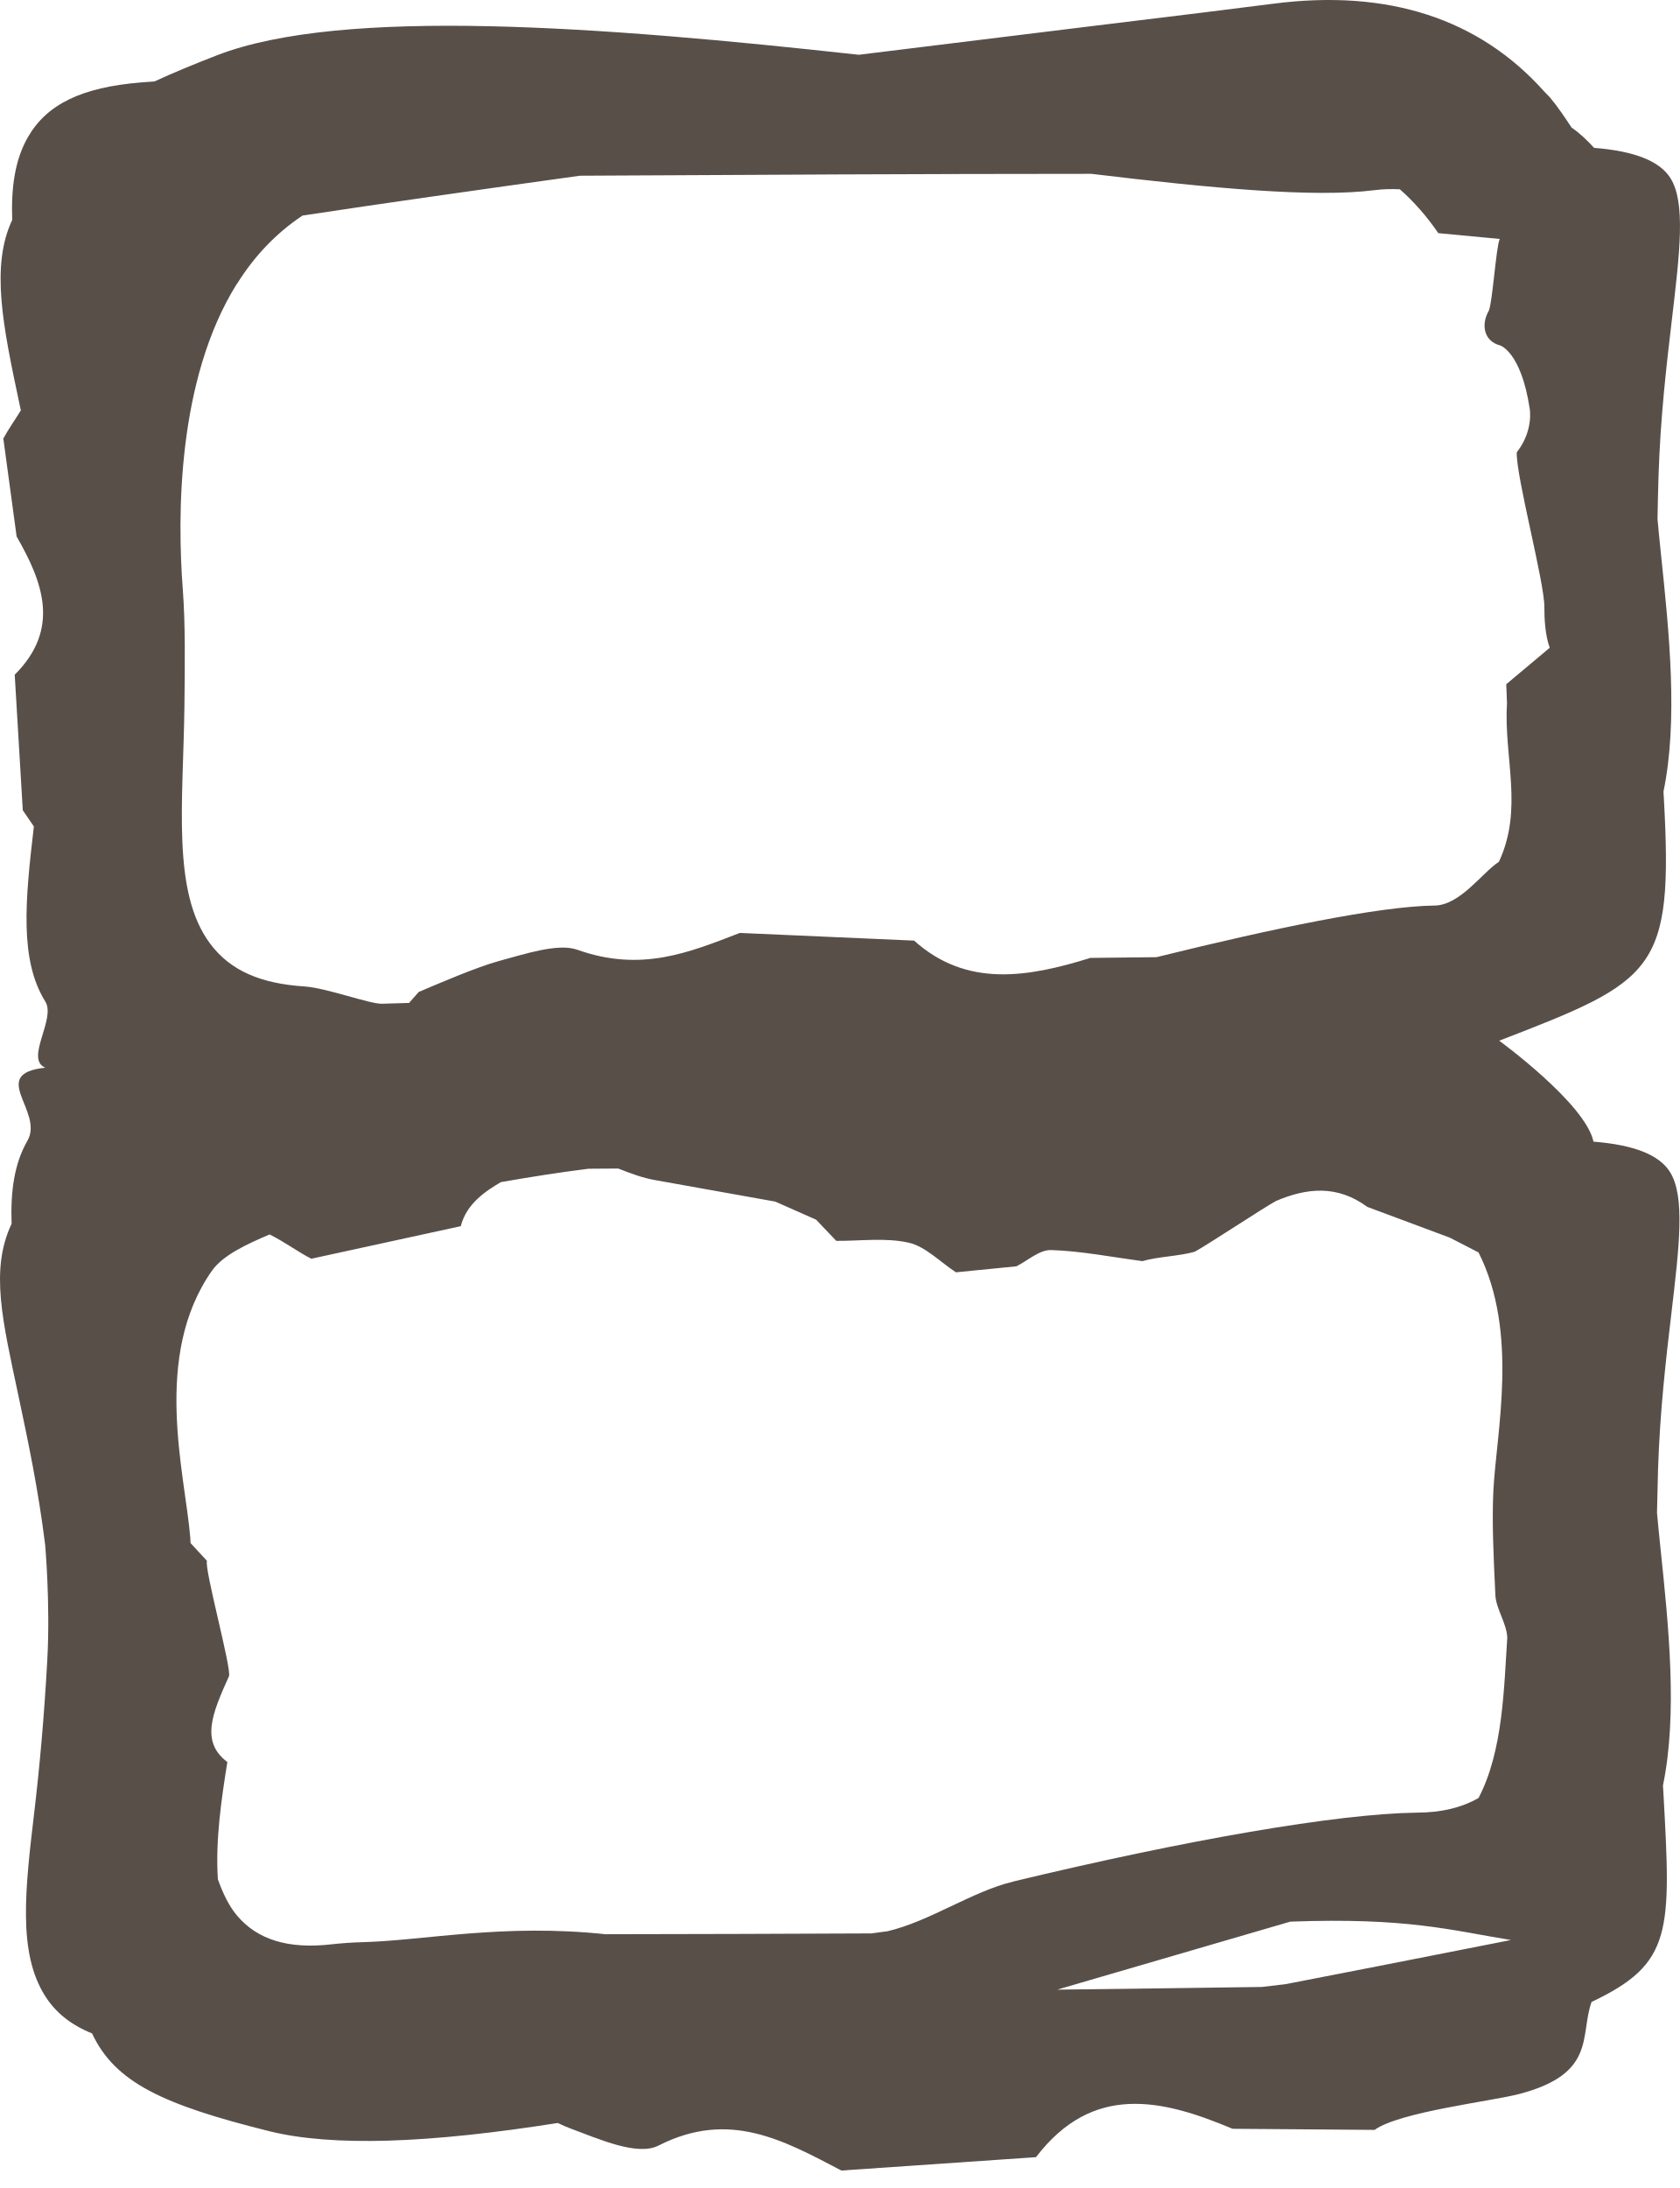
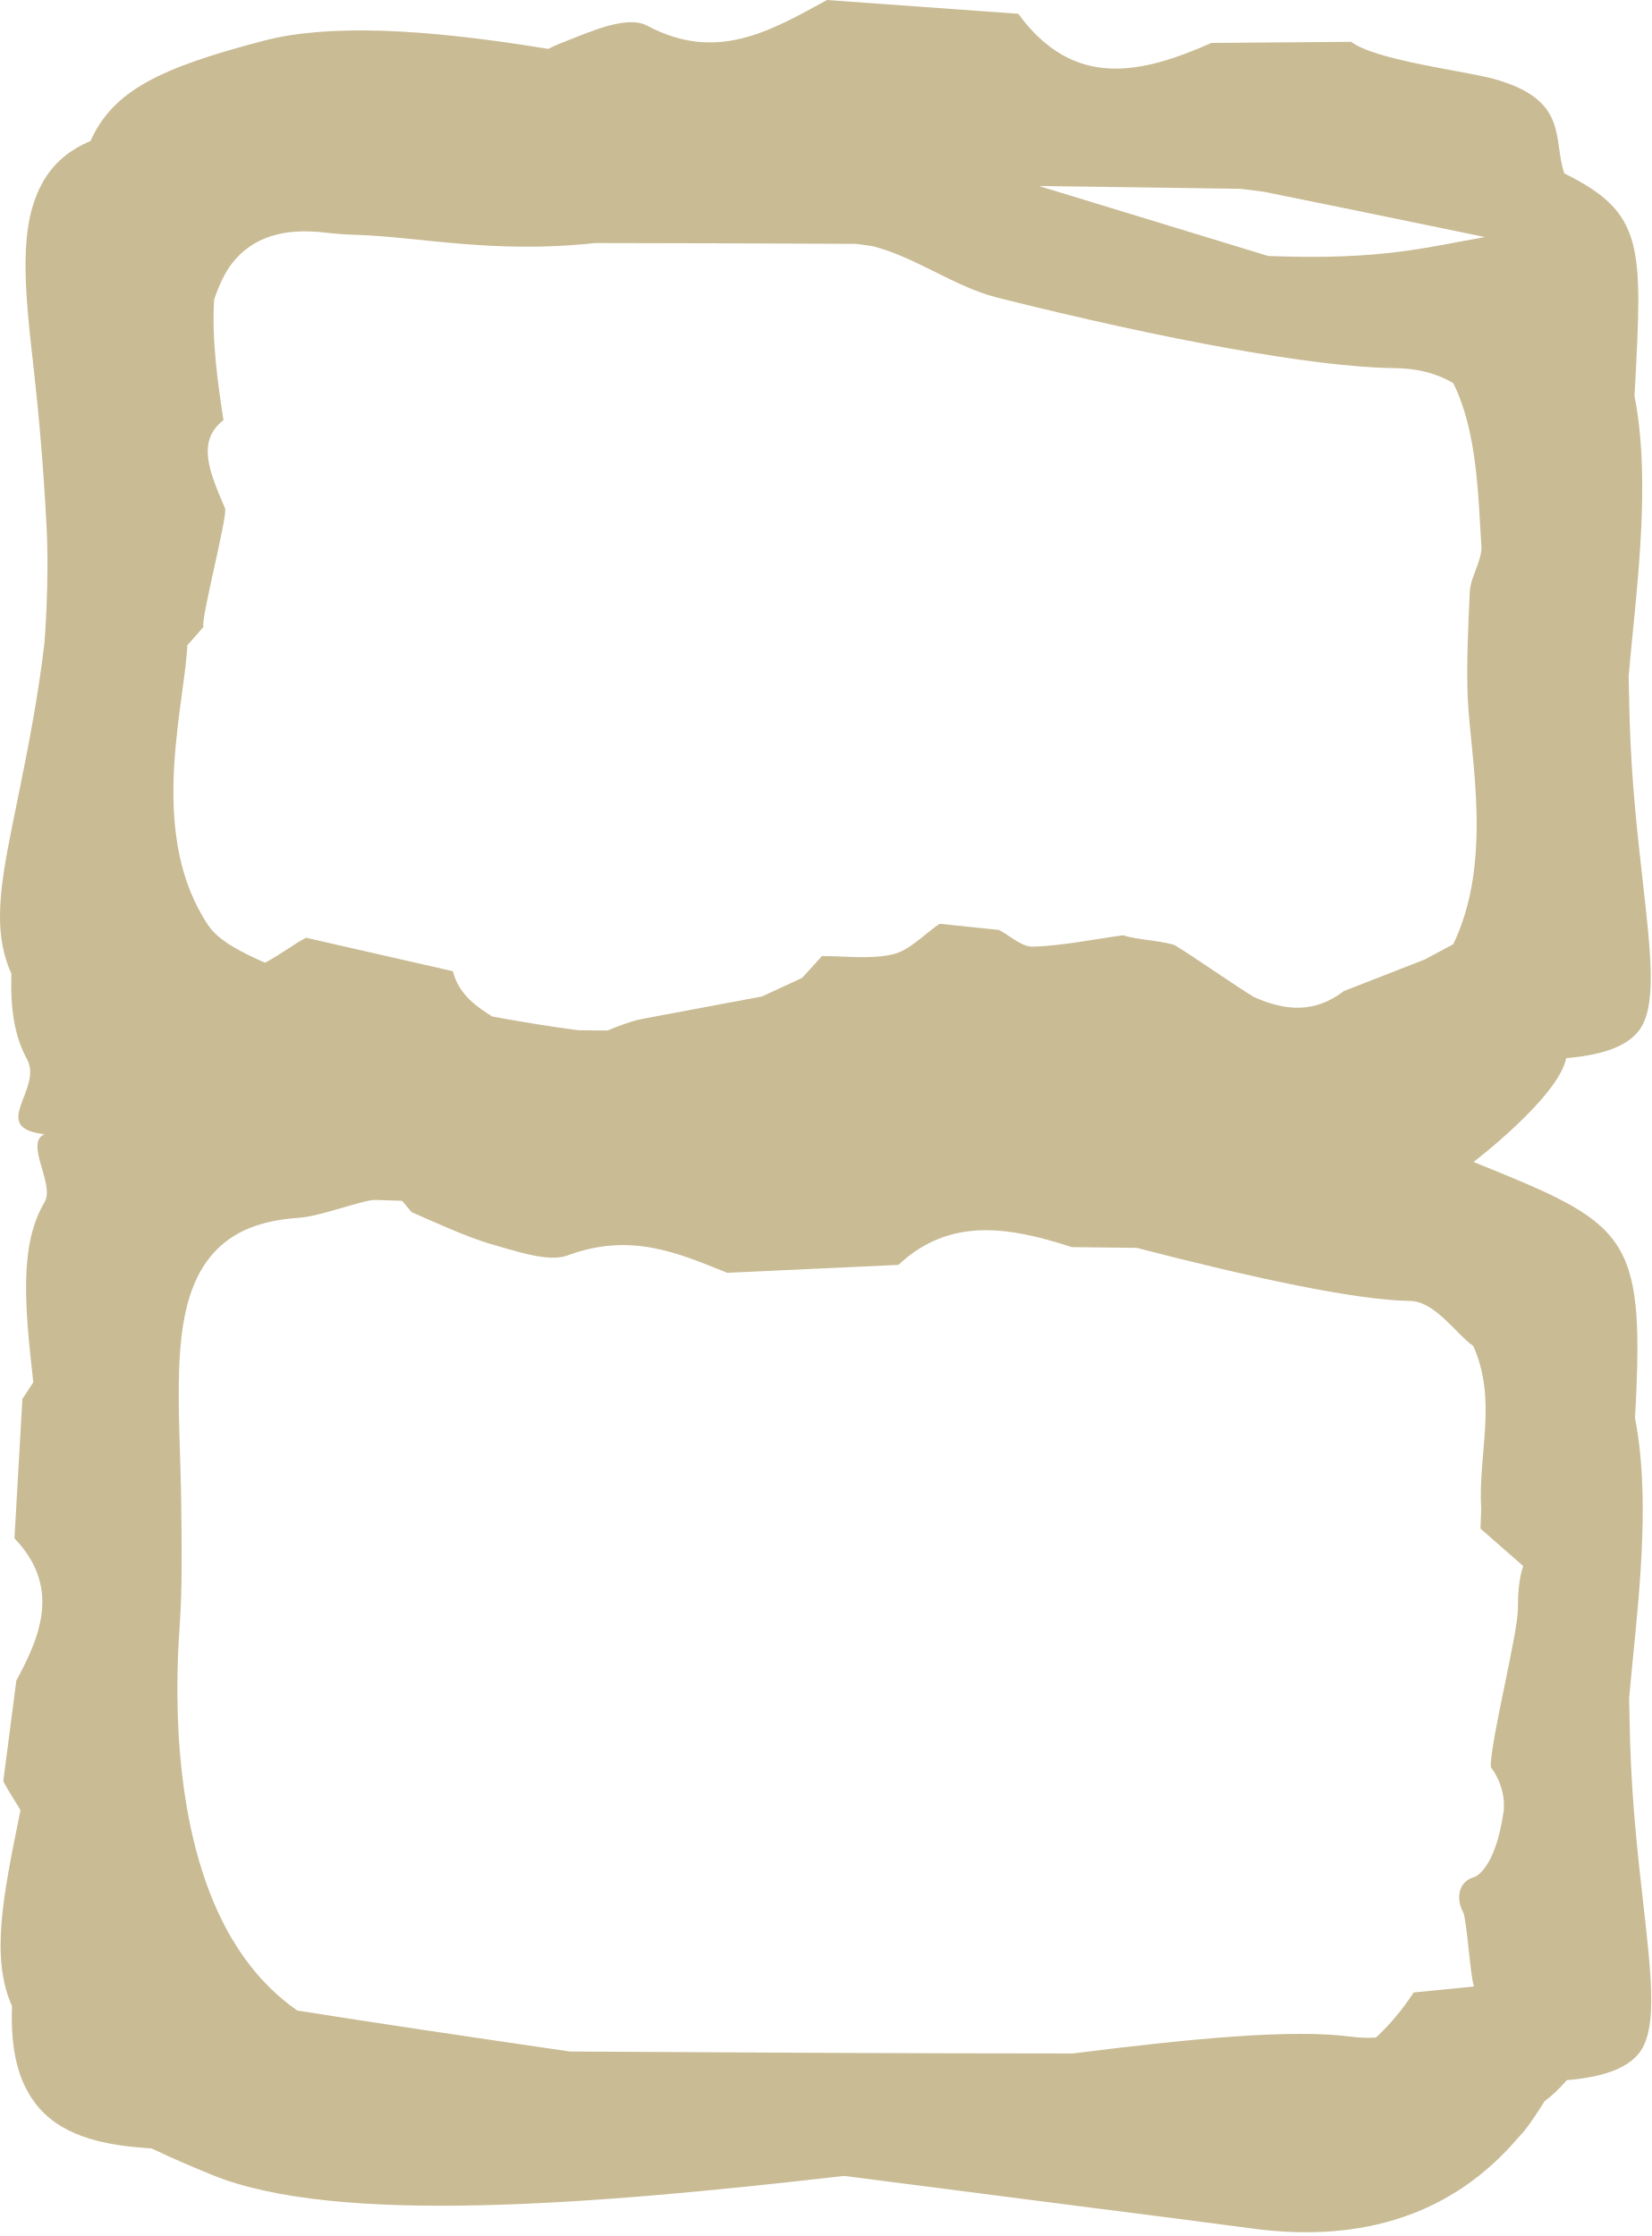
- <svg xmlns="http://www.w3.org/2000/svg" width="96" height="125" viewBox="0 0 96 125" fill="none">
-   <path d="M91.056 65.218C90.595 63.044 85.669 59.455 85.669 59.455C94.576 56.019 95.625 55.517 95.078 45.6C95.072 45.48 95.066 45.349 95.055 45.229C95.896 41.166 95.389 36.196 94.911 31.648C94.836 30.958 94.778 30.313 94.715 29.651C94.732 28.858 94.744 28.059 94.772 27.215C94.882 23.803 95.228 20.875 95.533 18.29C95.994 14.393 96.328 11.574 95.458 10.182C94.836 9.189 93.384 8.63 91.091 8.447C90.693 8.014 90.278 7.609 89.806 7.289C89.414 6.701 89.028 6.114 88.573 5.571C88.463 5.446 88.343 5.343 88.233 5.218C84.511 1.058 79.308 -0.637 72.751 0.213C71.098 0.43 67.18 0.91 62.023 1.537C58.29 1.994 53.825 2.542 49.071 3.129C34.35 1.509 19.589 0.39 12.416 3.152C11.045 3.683 9.864 4.173 8.826 4.653C8.544 4.67 8.285 4.693 8.049 4.71C4.672 4.989 2.685 5.948 1.601 7.825C0.847 9.132 0.633 10.718 0.697 12.567C-0.548 15.209 0.178 18.673 1.106 23.044C1.135 23.175 1.163 23.312 1.192 23.443C0.864 23.98 0.484 24.51 0.19 25.052C0.443 26.918 0.697 28.784 0.95 30.65C2.477 33.303 3.445 35.945 0.841 38.547C0.996 41.126 1.146 43.711 1.302 46.29C1.515 46.599 1.728 46.907 1.936 47.215C1.434 51.472 1.112 54.85 2.592 57.223C3.209 58.211 1.4 60.517 2.592 60.996C-0.715 61.35 2.535 63.494 1.567 65.172C0.812 66.479 0.599 68.065 0.662 69.914C-0.582 72.556 0.144 75.449 1.071 79.82C1.59 82.273 2.183 85.052 2.581 88.259C2.581 88.259 2.88 91.614 2.702 94.85C2.523 98.085 2.264 100.927 1.97 103.432C1.434 107.951 1.014 111.523 2.558 113.999C3.174 114.987 4.067 115.688 5.26 116.168C6.574 118.975 9.316 120.242 15.383 121.754C17.227 122.211 19.52 122.37 22.147 122.296C25.034 122.211 28.324 121.845 31.873 121.286C32.121 121.406 32.368 121.514 32.628 121.611C34.235 122.205 36.425 123.192 37.629 122.576C41.673 120.516 44.79 122.285 48.08 124.002C51.785 123.746 55.495 123.489 59.2 123.238C62.438 119.004 66.379 119.911 70.43 121.617C73.138 121.64 75.84 121.657 78.548 121.68C79.988 120.647 85.225 120.048 86.827 119.626C91.246 118.462 90.261 116.293 90.947 114.37C95.591 112.173 95.493 110.37 95.049 102.376C95.043 102.256 95.037 102.125 95.026 102.005C95.867 97.942 95.36 92.972 94.882 88.424C94.807 87.734 94.749 87.089 94.686 86.427C94.703 85.634 94.721 84.835 94.744 83.991C94.853 80.579 95.199 77.651 95.504 75.067C95.965 71.169 96.299 68.35 95.429 66.958C94.807 65.965 93.355 65.406 91.062 65.223L91.056 65.218ZM13.534 16.23C14.548 14.604 15.804 13.303 17.285 12.316C21.629 11.654 27.229 10.861 33.135 10.039C33.832 10.039 34.558 10.034 35.318 10.028C42.59 9.988 52.914 9.931 62.363 9.931C69.329 10.77 75.125 11.295 78.519 10.867C79.049 10.798 79.527 10.793 79.994 10.815C80.806 11.534 81.538 12.367 82.189 13.32L85.698 13.651C85.49 14.108 85.283 17.292 85.076 17.748C84.621 18.541 84.782 19.489 85.721 19.734C85.721 19.734 86.914 20.088 87.409 23.329C87.409 23.329 87.657 24.584 86.672 25.84C86.62 27.192 88.268 33.303 88.25 34.69C88.245 35.335 88.296 36.305 88.556 37.007L86.072 39.089C86.084 39.449 86.101 39.803 86.113 40.162C85.923 43.289 87.069 46.193 85.652 49.235C84.713 49.834 83.428 51.734 81.959 51.734C78.801 51.78 72.803 53.024 66.08 54.684C64.824 54.696 63.568 54.713 62.312 54.724C58.733 55.837 55.236 56.436 52.234 53.737C48.916 53.589 45.597 53.44 42.278 53.298C39.386 54.41 36.649 55.563 32.979 54.256C31.884 53.868 29.96 54.513 28.537 54.895C27.223 55.255 25.155 56.151 23.928 56.67C23.743 56.881 23.559 57.086 23.375 57.298C22.862 57.309 22.349 57.326 21.825 57.343C21.139 57.366 18.667 56.442 17.405 56.356C14.922 56.196 13.171 55.472 12.001 53.902C9.806 50.952 10.469 45.868 10.538 40.356C10.566 37.937 10.595 35.654 10.445 33.663C10.129 29.503 10.111 21.708 13.522 16.236L13.534 16.23ZM57.898 107.494C55.542 108.059 53.133 109.765 50.719 110.33C50.408 110.376 50.097 110.416 49.786 110.456C44.865 110.479 39.611 110.496 34.598 110.502C28.779 109.885 24.296 110.85 20.828 110.952C20.137 110.969 19.509 111.015 18.944 111.078C16.466 111.363 14.697 110.815 13.528 109.417C13.107 108.915 12.75 108.208 12.45 107.363C12.306 105.166 12.641 102.844 12.992 100.664C11.442 99.506 12.128 97.88 13.084 95.763C13.251 95.363 11.655 89.577 11.828 89.172L10.889 88.156C10.883 88.048 10.878 87.939 10.872 87.831C10.561 84.128 8.688 77.475 12.111 72.596C12.739 71.706 14.104 71.078 15.406 70.524C16.282 70.958 17.106 71.574 17.791 71.911L26.33 70.051C26.659 68.75 27.782 68.031 28.623 67.534C30.26 67.249 31.936 66.981 33.624 66.77C34.172 66.77 34.742 66.764 35.324 66.758C36.038 67.038 36.753 67.306 37.473 67.426C39.749 67.831 42.025 68.236 44.301 68.647C45.078 68.989 45.856 69.338 46.634 69.68C47.02 70.085 47.4 70.484 47.786 70.89C49.169 70.901 50.581 70.696 51.917 70.992C52.874 71.203 53.727 72.099 54.626 72.687C55.778 72.573 56.924 72.459 58.077 72.345C58.739 72.014 59.402 71.392 60.07 71.415C61.804 71.472 63.544 71.82 65.284 72.048C66.149 71.791 67.405 71.763 68.269 71.512C68.949 71.152 72.239 68.972 72.913 68.613C74.664 67.865 76.404 67.677 78.133 68.95L82.846 70.707C83.393 70.987 83.941 71.272 84.488 71.552C86.804 76.139 85.502 81.84 85.335 85.166C85.249 86.941 85.346 88.972 85.45 91.129C85.49 91.928 86.101 92.744 86.13 93.56C85.94 96.35 85.905 100.014 84.488 102.718C83.549 103.255 82.391 103.557 80.916 103.557C76.422 103.62 67.82 105.104 57.904 107.489L57.898 107.494ZM83.906 111.312C80.472 111.991 76.969 112.676 73.46 113.355C73.011 113.406 72.556 113.457 72.106 113.514C68.304 113.566 64.363 113.623 60.41 113.668L73.731 109.783C80.403 109.537 82.903 110.273 86.337 110.833C85.531 110.992 84.724 111.152 83.906 111.312Z" fill="#584F49" />
+ <svg xmlns="http://www.w3.org/2000/svg" width="96" height="130" viewBox="0 0 96 130" fill="none">
+   <path d="M91.056 61.525C90.595 63.8 85.669 67.556 85.669 67.556C94.576 71.151 95.625 71.677 95.078 82.056C95.072 82.182 95.066 82.319 95.055 82.445C95.896 86.697 95.389 91.898 94.911 96.658C94.836 97.381 94.778 98.055 94.715 98.748C94.732 99.578 94.744 100.414 94.772 101.298C94.882 104.87 95.228 107.933 95.533 110.639C95.994 114.717 96.328 117.668 95.458 119.125C94.836 120.164 93.384 120.749 91.091 120.94C90.693 121.394 90.278 121.818 89.806 122.153C89.414 122.768 89.028 123.383 88.573 123.95C88.463 124.082 88.343 124.189 88.233 124.32C84.511 128.674 79.308 130.448 72.751 129.558C71.098 129.331 67.18 128.829 62.023 128.172C58.29 127.695 53.825 127.121 49.071 126.506C34.35 128.202 19.589 129.373 12.416 126.482C11.045 125.927 9.864 125.413 8.826 124.912C8.544 124.894 8.285 124.87 8.049 124.852C4.672 124.559 2.685 123.556 1.601 121.591C0.847 120.224 0.633 118.563 0.697 116.628C-0.548 113.863 0.178 110.238 1.106 105.664C1.135 105.526 1.163 105.383 1.192 105.246C0.864 104.684 0.484 104.129 0.19 103.562C0.443 101.609 0.697 99.656 0.95 97.703C2.477 94.926 3.445 92.161 0.841 89.438C0.996 86.738 1.146 84.033 1.302 81.334C1.515 81.011 1.728 80.689 1.936 80.366C1.434 75.911 1.112 72.376 2.592 69.891C3.209 68.858 1.4 66.445 2.592 65.943C-0.715 65.573 2.535 63.328 1.567 61.572C0.812 60.205 0.599 58.544 0.662 56.609C-0.582 53.844 0.144 50.817 1.071 46.242C1.59 43.674 2.183 40.766 2.581 37.409C2.581 37.409 2.88 33.898 2.702 30.512C2.523 27.126 2.264 24.151 1.97 21.53C1.434 16.8 1.014 13.062 2.558 10.47C3.174 9.436 4.067 8.702 5.26 8.2C6.574 5.262 9.316 3.936 15.383 2.354C17.227 1.876 19.52 1.709 22.147 1.786C25.034 1.876 28.324 2.258 31.873 2.843C32.121 2.718 32.368 2.604 32.628 2.503C34.235 1.882 36.425 0.849 37.629 1.494C41.673 3.65 44.79 1.798 48.08 0.001C51.785 0.269 55.495 0.538 59.2 0.801C62.438 5.232 66.379 4.283 70.43 2.497C73.138 2.473 75.84 2.455 78.548 2.431C79.988 3.512 85.225 4.139 86.827 4.581C91.246 5.799 90.261 8.069 90.947 10.081C95.591 12.381 95.493 14.268 95.049 22.635C95.043 22.76 95.037 22.897 95.026 23.023C95.867 27.275 95.36 32.477 94.882 37.236C94.807 37.959 94.749 38.634 94.686 39.327C94.703 40.157 94.721 40.993 94.744 41.877C94.853 45.448 95.199 48.511 95.504 51.217C95.965 55.296 96.299 58.246 95.429 59.703C94.807 60.742 93.355 61.327 91.062 61.519L91.056 61.525ZM13.534 112.794C14.548 114.496 15.804 115.858 17.285 116.891C21.629 117.584 27.229 118.414 33.135 119.274C33.832 119.274 34.558 119.28 35.318 119.286C42.59 119.328 52.914 119.388 62.363 119.388C69.329 118.51 75.125 117.96 78.519 118.408C79.049 118.48 79.527 118.486 79.994 118.462C80.806 117.709 81.538 116.837 82.189 115.84L85.698 115.494C85.49 115.016 85.283 111.684 85.076 111.206C84.621 110.376 84.782 109.384 85.721 109.128C85.721 109.128 86.914 108.757 87.409 105.365C87.409 105.365 87.657 104.051 86.672 102.738C86.62 101.322 88.268 94.926 88.25 93.475C88.245 92.8 88.296 91.785 88.556 91.05L86.072 88.871C86.084 88.494 86.101 88.124 86.113 87.748C85.923 84.475 87.069 81.435 85.652 78.252C84.713 77.625 83.428 75.636 81.959 75.636C78.801 75.589 72.803 74.287 66.08 72.549C64.824 72.537 63.568 72.519 62.312 72.507C58.733 71.343 55.236 70.716 52.234 73.54C48.916 73.695 45.597 73.851 42.278 74C39.386 72.835 36.649 71.629 32.979 72.997C31.884 73.403 29.96 72.728 28.537 72.328C27.223 71.952 25.155 71.014 23.928 70.471C23.743 70.25 23.559 70.035 23.375 69.814C22.862 69.802 22.349 69.784 21.825 69.766C21.139 69.742 18.667 70.71 17.405 70.799C14.922 70.966 13.171 71.725 12.001 73.367C9.806 76.455 10.469 81.776 10.538 87.545C10.566 90.077 10.595 92.466 10.445 94.55C10.129 98.903 10.111 107.061 13.522 112.788L13.534 112.794ZM57.898 17.278C55.542 16.686 53.133 14.901 50.719 14.31C50.408 14.262 50.097 14.22 49.786 14.178C44.865 14.154 39.611 14.136 34.598 14.13C28.779 14.775 24.296 13.766 20.828 13.659C20.137 13.641 19.509 13.593 18.944 13.527C16.466 13.229 14.697 13.802 13.528 15.265C13.107 15.791 12.75 16.531 12.45 17.415C12.306 19.714 12.641 22.145 12.992 24.426C11.442 25.639 12.128 27.341 13.084 29.556C13.251 29.974 11.655 36.03 11.828 36.454L10.889 37.517C10.883 37.63 10.878 37.744 10.872 37.857C10.561 41.733 8.688 48.697 12.111 53.803C12.739 54.734 14.104 55.391 15.406 55.971C16.282 55.517 17.106 54.872 17.791 54.519L26.33 56.466C26.659 57.828 27.782 58.58 28.623 59.1C30.26 59.398 31.936 59.679 33.624 59.9C34.172 59.9 34.742 59.906 35.324 59.912C36.038 59.619 36.753 59.339 37.473 59.213C39.749 58.789 42.025 58.365 44.301 57.935C45.078 57.577 45.856 57.213 46.634 56.854C47.02 56.43 47.4 56.012 47.786 55.588C49.169 55.576 50.581 55.791 51.917 55.481C52.874 55.26 53.727 54.322 54.626 53.707C55.778 53.827 56.924 53.946 58.077 54.065C58.739 54.412 59.402 55.063 60.07 55.039C61.804 54.979 63.544 54.615 65.284 54.376C66.149 54.645 67.405 54.675 68.269 54.937C68.949 55.314 72.239 57.595 72.913 57.971C74.664 58.754 76.404 58.951 78.133 57.619L82.846 55.779C83.393 55.487 83.941 55.188 84.488 54.896C86.804 50.094 85.502 44.128 85.335 40.646C85.249 38.789 85.346 36.663 85.45 34.406C85.49 33.569 86.101 32.715 86.13 31.861C85.94 28.941 85.905 25.107 84.488 22.276C83.549 21.715 82.391 21.398 80.916 21.398C76.422 21.333 67.82 19.78 57.904 17.284L57.898 17.278ZM83.906 13.282C80.472 12.572 76.969 11.855 73.46 11.145C73.011 11.091 72.556 11.037 72.106 10.977C68.304 10.924 64.363 10.864 60.41 10.816L73.731 14.883C80.403 15.14 82.903 14.369 86.337 13.784C85.531 13.617 84.724 13.45 83.906 13.282Z" fill="#C9BB94" />
</svg>
